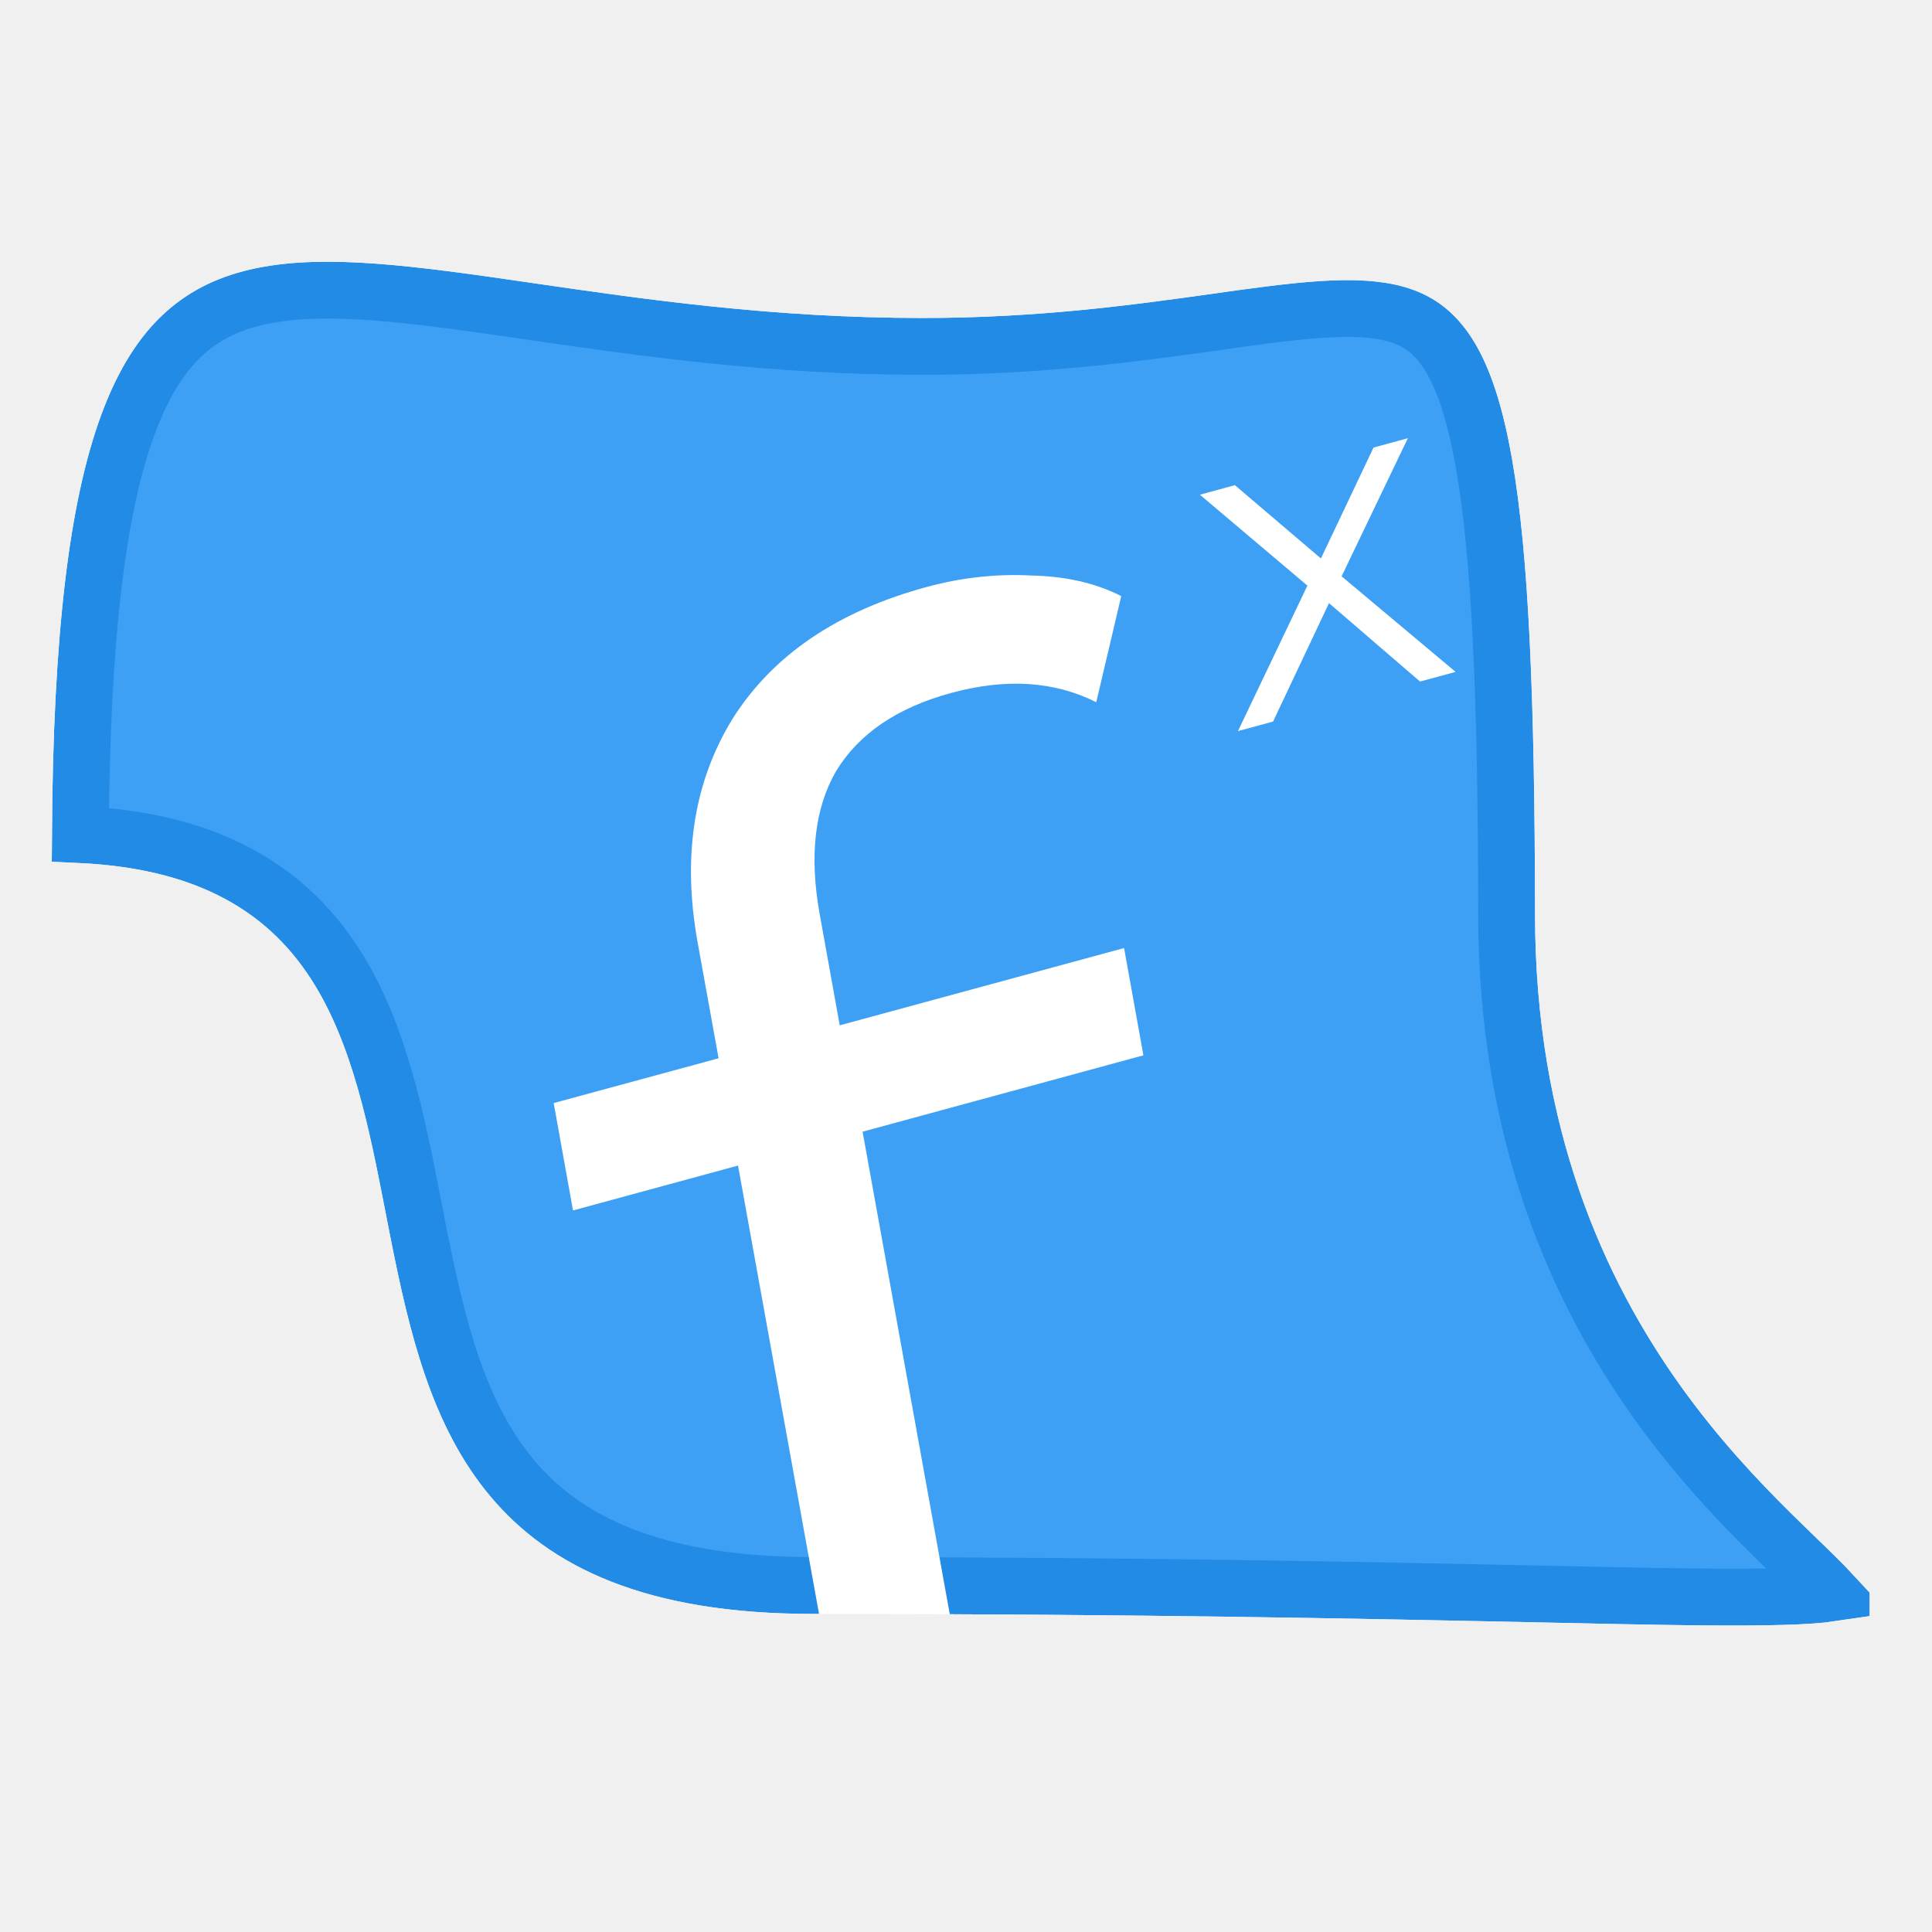
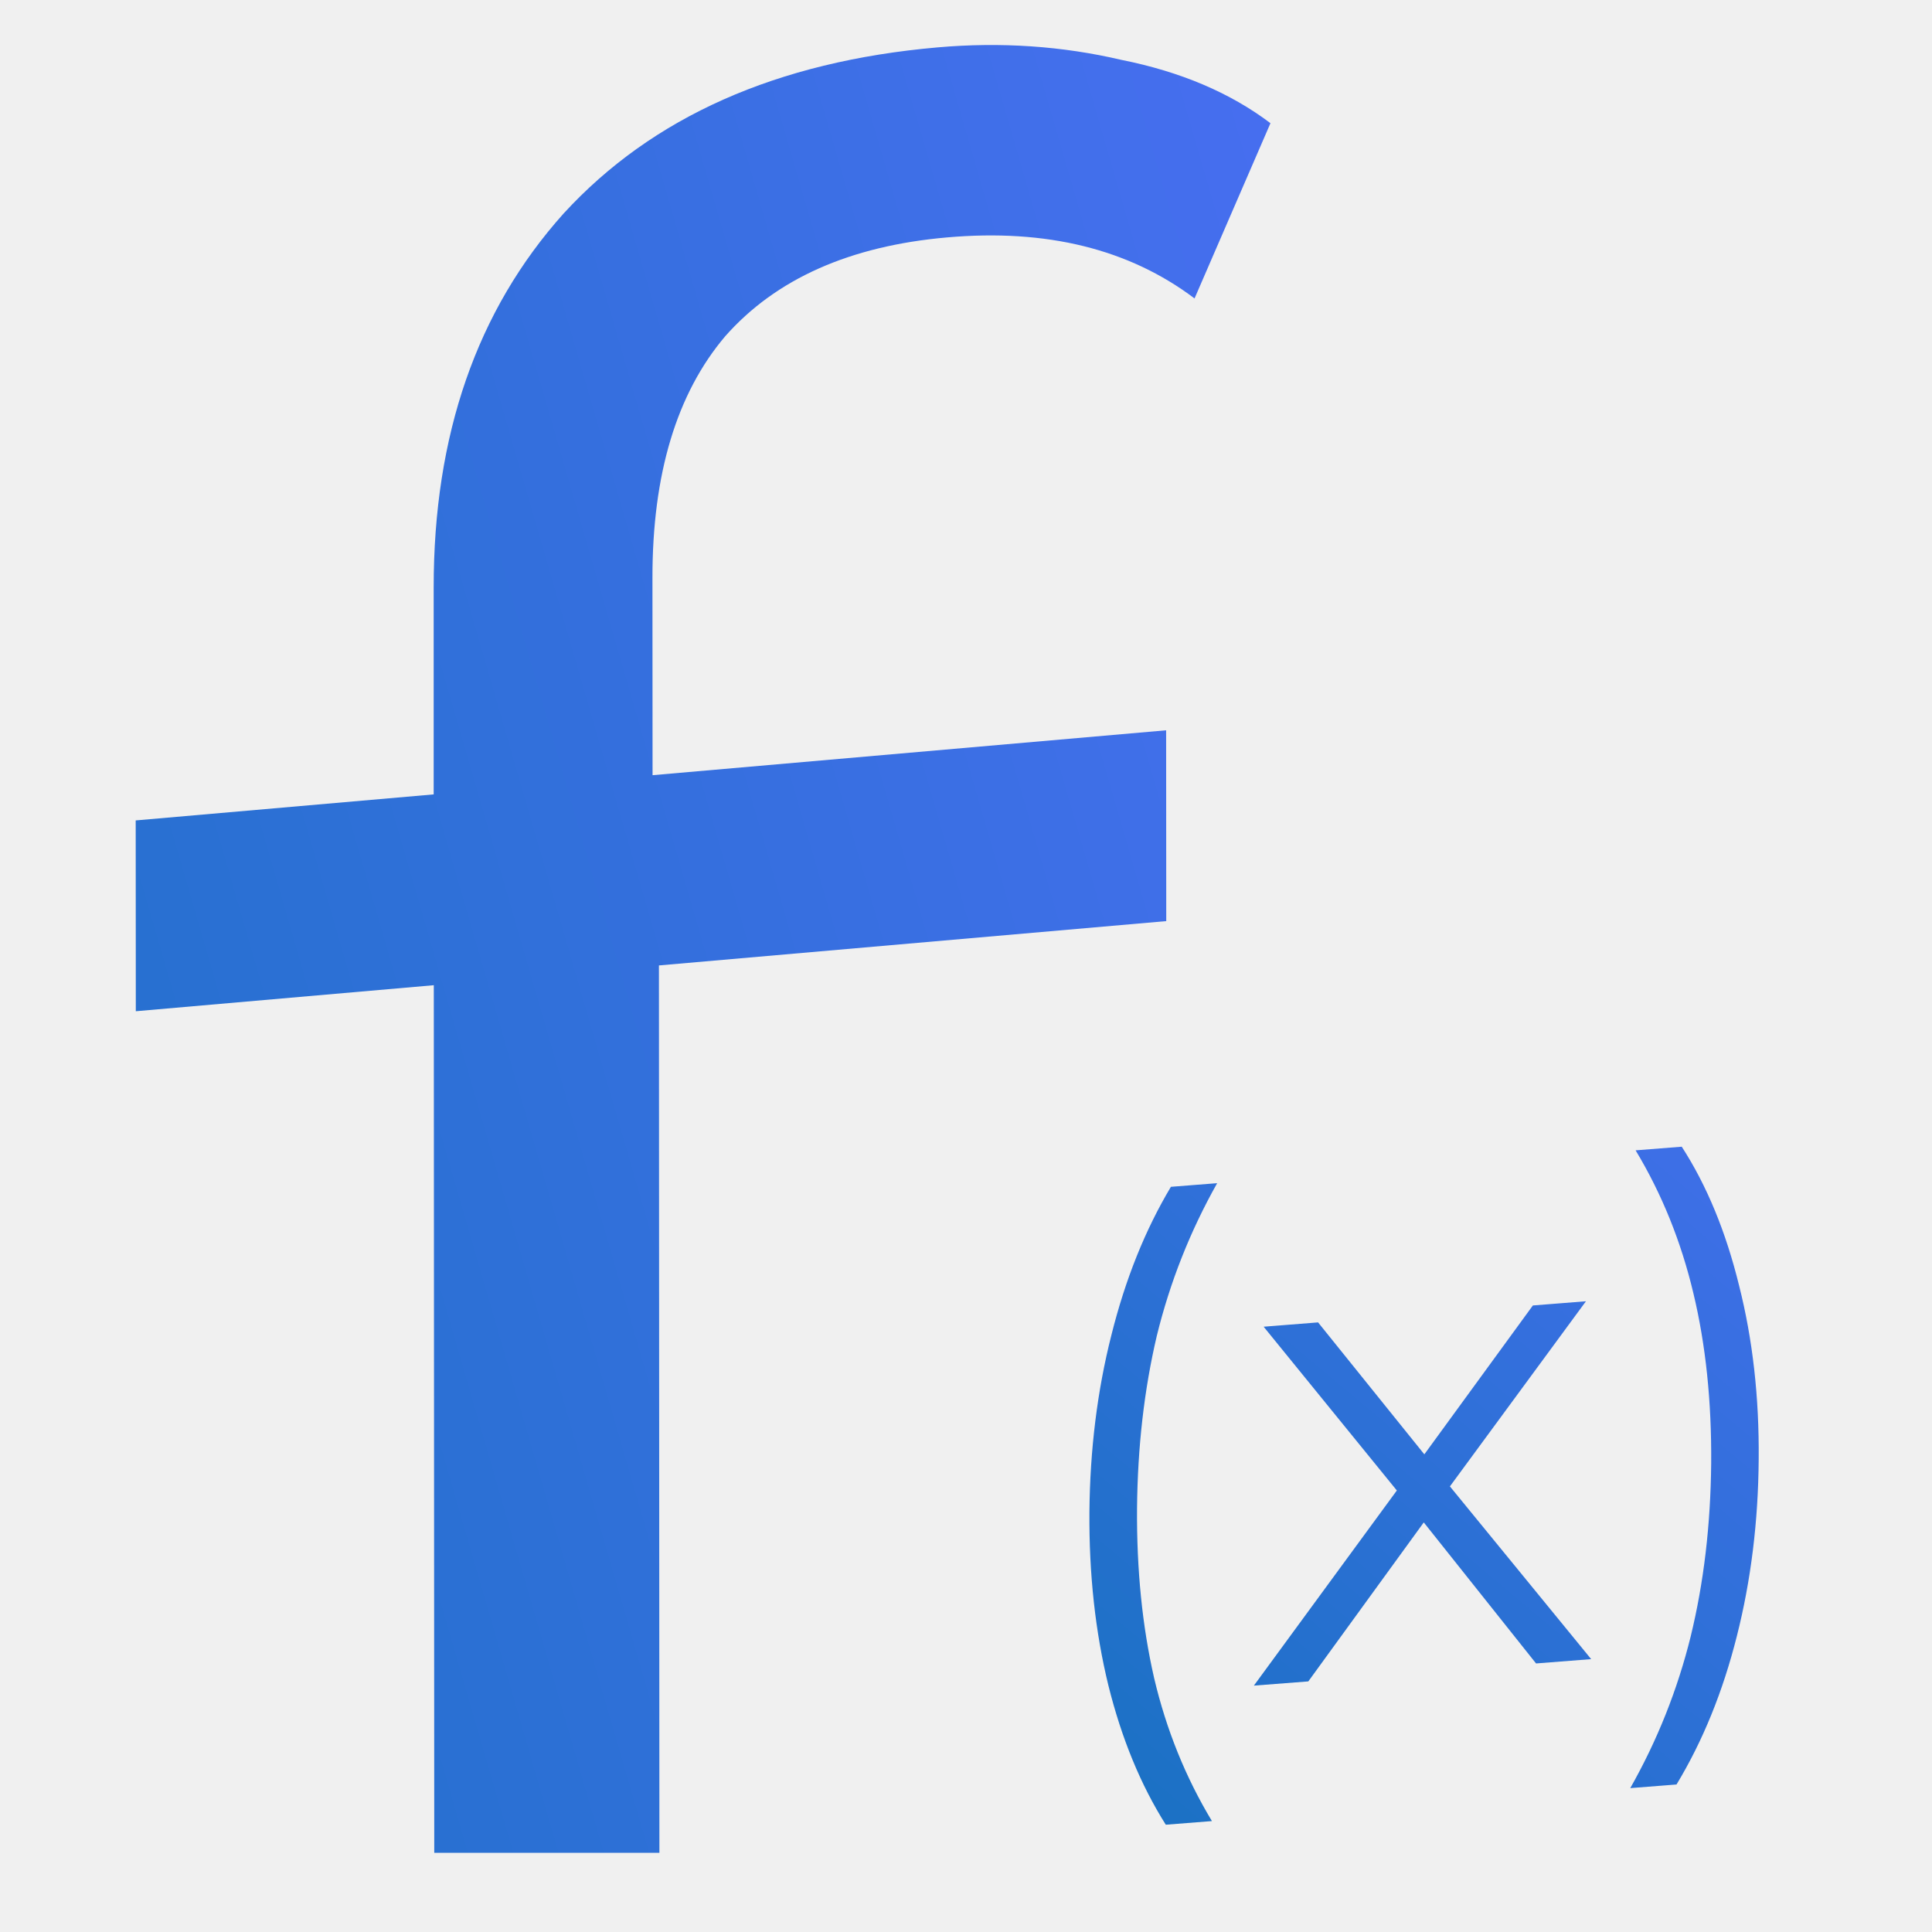
<svg xmlns="http://www.w3.org/2000/svg" viewBox="0 0 17 17" fill="none">
-   <g clip-path="url(#clip0_68_35)">
-     <mask id="mask0_68_35" style="mask-type:alpha" maskUnits="userSpaceOnUse" x="0" y="2" width="17" height="13">
-       <path d="M13.257 8.044C13.258 9.993 13.892 11.372 14.584 12.34C14.929 12.822 15.286 13.199 15.581 13.491C15.659 13.568 15.744 13.65 15.819 13.723C15.874 13.776 15.925 13.825 15.965 13.865C16.027 13.925 16.076 13.976 16.115 14.018C15.911 14.048 15.55 14.057 14.96 14.052C14.56 14.048 14.065 14.037 13.459 14.024C12.029 13.994 9.986 13.951 7.151 13.951C5.732 13.951 4.966 13.554 4.507 13.007C4.033 12.443 3.847 11.678 3.682 10.846C3.667 10.77 3.652 10.693 3.637 10.616C3.493 9.876 3.341 9.093 2.951 8.486C2.73 8.142 2.432 7.851 2.018 7.648C1.662 7.473 1.231 7.369 0.707 7.344C0.717 5.597 0.858 4.463 1.125 3.738C1.263 3.363 1.43 3.109 1.621 2.936C1.809 2.765 2.034 2.66 2.308 2.604C2.876 2.488 3.616 2.587 4.604 2.731C4.629 2.734 4.654 2.738 4.679 2.742C5.635 2.881 6.782 3.048 8.119 3.048C9.166 3.048 10.02 2.928 10.701 2.833C10.777 2.822 10.85 2.812 10.92 2.802C11.281 2.753 11.578 2.717 11.831 2.715C12.083 2.713 12.27 2.744 12.416 2.813C12.687 2.941 12.912 3.25 13.058 4.079C13.202 4.901 13.255 6.153 13.257 8.044Z" fill="#228BE6" stroke="#228BE6" stroke-width="0.5" />
-     </mask>
-     <g mask="url(#mask0_68_35)">
-       <path d="M13.257 8.044C13.258 9.993 13.892 11.372 14.584 12.34C14.929 12.822 15.286 13.199 15.581 13.491C15.659 13.568 15.744 13.65 15.819 13.723C15.874 13.776 15.925 13.825 15.965 13.865C16.027 13.925 16.076 13.976 16.115 14.018C15.911 14.048 15.55 14.057 14.96 14.052C14.56 14.048 14.065 14.037 13.459 14.024C12.029 13.994 9.986 13.951 7.151 13.951C5.732 13.951 4.966 13.554 4.507 13.007C4.033 12.443 3.847 11.678 3.682 10.846C3.667 10.77 3.652 10.693 3.637 10.616C3.493 9.876 3.341 9.093 2.951 8.486C2.73 8.142 2.432 7.851 2.018 7.648C1.662 7.473 1.231 7.369 0.707 7.344C0.717 5.597 0.858 4.463 1.125 3.738C1.263 3.363 1.43 3.109 1.621 2.936C1.809 2.765 2.034 2.66 2.308 2.604C2.876 2.488 3.616 2.587 4.604 2.731C4.629 2.734 4.654 2.738 4.679 2.742C5.635 2.881 6.782 3.048 8.119 3.048C9.166 3.048 10.02 2.928 10.701 2.833C10.777 2.822 10.85 2.812 10.92 2.802C11.281 2.753 11.578 2.717 11.831 2.715C12.083 2.713 12.27 2.744 12.416 2.813C12.687 2.941 12.912 3.25 13.058 4.079C13.202 4.901 13.255 6.153 13.257 8.044Z" fill="#3DA0F5" stroke="#228BE6" stroke-width="0.5" />
-       <path d="M8.367 6.098C7.894 6.227 7.557 6.456 7.357 6.785C7.168 7.112 7.12 7.532 7.213 8.046L7.389 9.022L9.891 8.342L10.061 9.286L7.59 9.958L8.915 17.291L7.819 17.589L6.494 10.256L5.042 10.651L4.872 9.706L6.323 9.312L6.138 8.289C6.002 7.534 6.105 6.878 6.447 6.323C6.8 5.765 7.368 5.379 8.15 5.166C8.459 5.082 8.766 5.048 9.072 5.064C9.375 5.07 9.64 5.13 9.866 5.245L9.646 6.179C9.277 5.993 8.851 5.966 8.367 6.098Z" fill="white" />
-       <path d="M12.495 5.997L11.694 5.307L11.202 6.349L10.893 6.433L11.504 5.153L10.558 4.353L10.866 4.269L11.623 4.914L12.086 3.938L12.388 3.856L11.805 5.071L12.808 5.912L12.495 5.997Z" fill="white" />
-     </g>
+   <g clip-path="url(#clip0_100_8)">
+     <path d="M8.334 2.089C7.478 2.164 6.827 2.454 6.381 2.959C5.954 3.463 5.74 4.172 5.741 5.086L5.742 6.821L10.261 6.426L10.262 8.105L5.798 8.495L5.805 21.535L3.824 21.709L3.817 8.669L1.195 8.898L1.194 7.219L3.816 6.99L3.816 5.171C3.815 3.827 4.196 2.731 4.958 1.88C5.739 1.028 6.836 0.541 8.249 0.417C8.807 0.368 9.347 0.405 9.868 0.527C10.389 0.631 10.826 0.817 11.179 1.084L10.511 2.626C9.934 2.191 9.208 2.012 8.334 2.089Z" fill="url(#paint0_linear_100_8)" />
+     <path d="M10.258 16.056C10.037 15.706 9.869 15.297 9.753 14.831C9.638 14.361 9.582 13.852 9.586 13.304C9.591 12.757 9.655 12.238 9.779 11.749C9.902 11.256 10.077 10.821 10.303 10.443L10.71 10.411C10.472 10.834 10.295 11.281 10.179 11.754C10.068 12.226 10.01 12.732 10.005 13.271C10.001 13.811 10.051 14.309 10.155 14.764C10.262 15.219 10.432 15.639 10.664 16.024L10.258 16.056ZM13.516 14.637L12.528 13.396L11.512 14.795L11.033 14.832L12.291 13.115L11.119 11.674L11.598 11.636L12.533 12.797L13.488 11.487L13.955 11.45L12.758 13.079L14.001 14.599L13.516 14.637ZM14.345 15.734C14.584 15.312 14.761 14.867 14.877 14.398C14.992 13.926 15.052 13.418 15.057 12.874C15.061 12.33 15.009 11.833 14.901 11.382C14.793 10.927 14.624 10.507 14.392 10.122L14.798 10.09C15.019 10.432 15.187 10.84 15.303 11.314C15.422 11.784 15.48 12.293 15.475 12.841C15.471 13.389 15.407 13.907 15.283 14.396C15.16 14.885 14.983 15.32 14.752 15.702L14.345 15.734Z" fill="url(#paint1_linear_100_8)" />
  </g>
  <defs>
-     <clipPath id="clip0_68_35">
+     <linearGradient id="paint0_linear_100_8" x1="-0.743" y1="22.263" x2="18.031" y2="16.822" gradientUnits="userSpaceOnUse">
+       <stop stop-color="#1971C2" />
+       <stop offset="1" stop-color="#4C6EF5" />
+     </linearGradient>
+     <linearGradient id="paint1_linear_100_8" x1="7.777" y1="14.68" x2="14.956" y2="6.122" gradientUnits="userSpaceOnUse">
+       <stop stop-color="#1971C2" />
+       <stop offset="1" stop-color="#4C6EF5" />
+     </linearGradient>
+     <clipPath id="clip0_100_8">
      <rect width="16" height="16" fill="white" transform="translate(0.451233 0.303146)" />
    </clipPath>
  </defs>
</svg>
